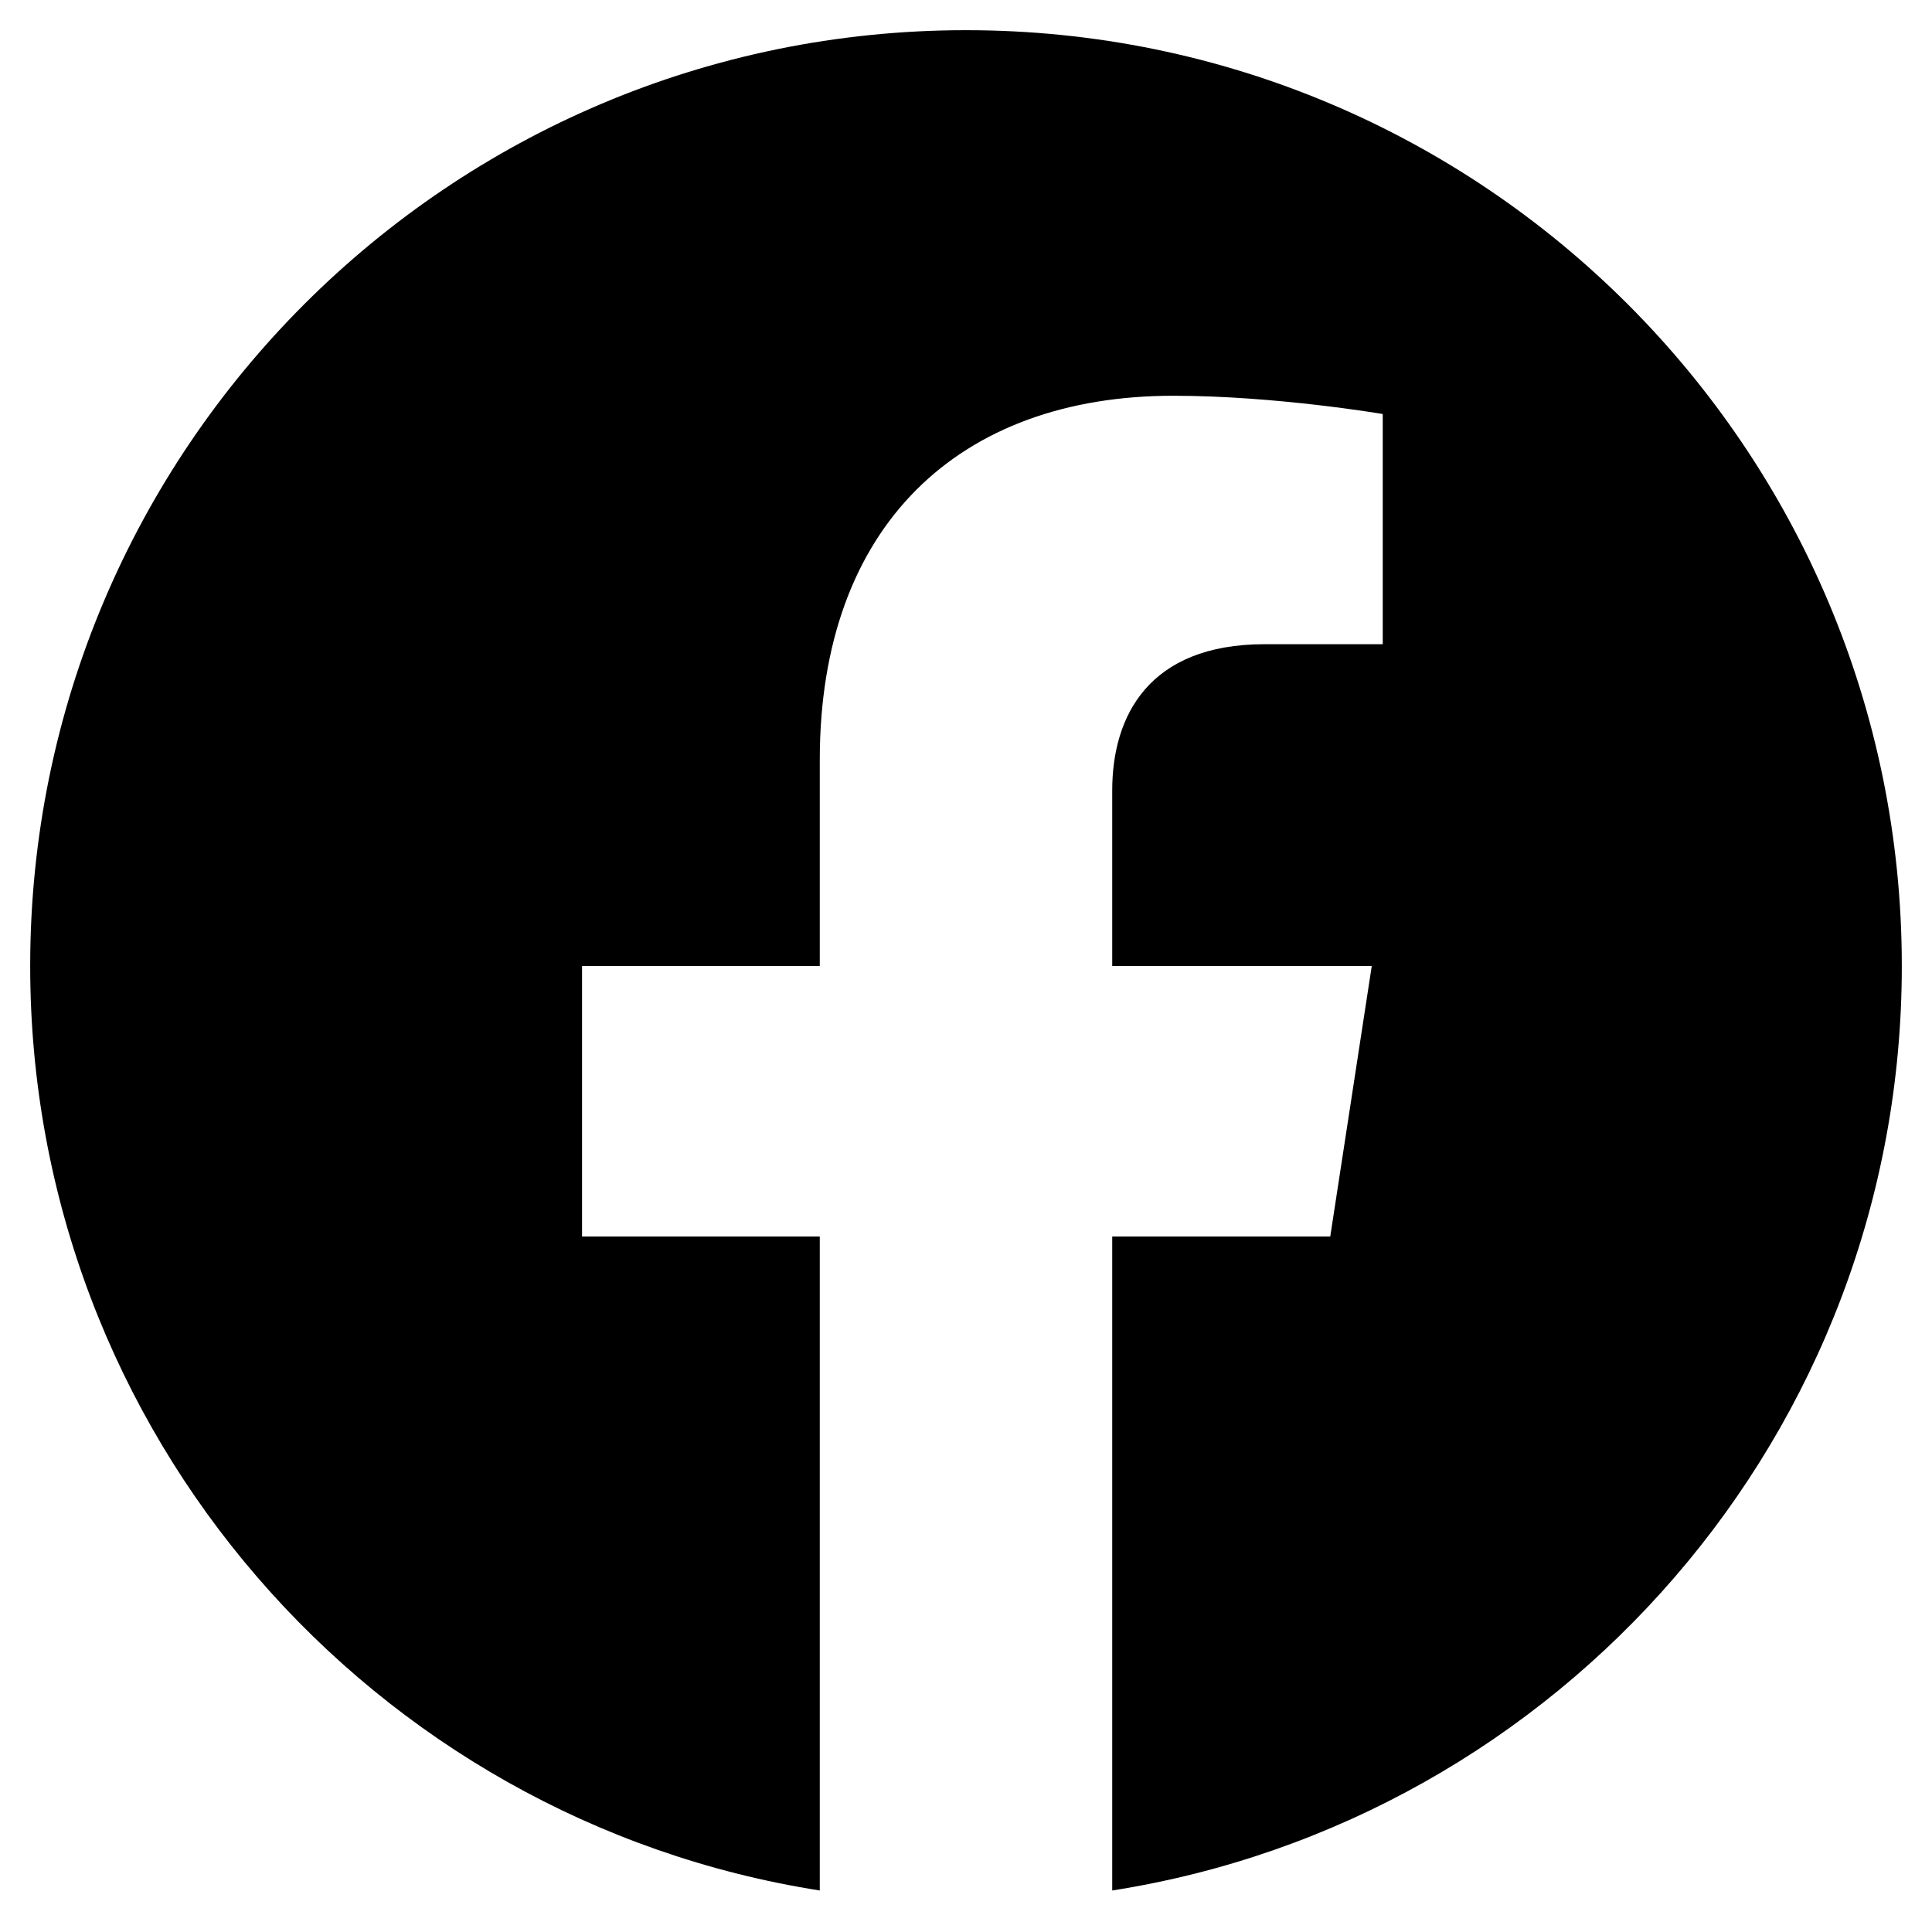
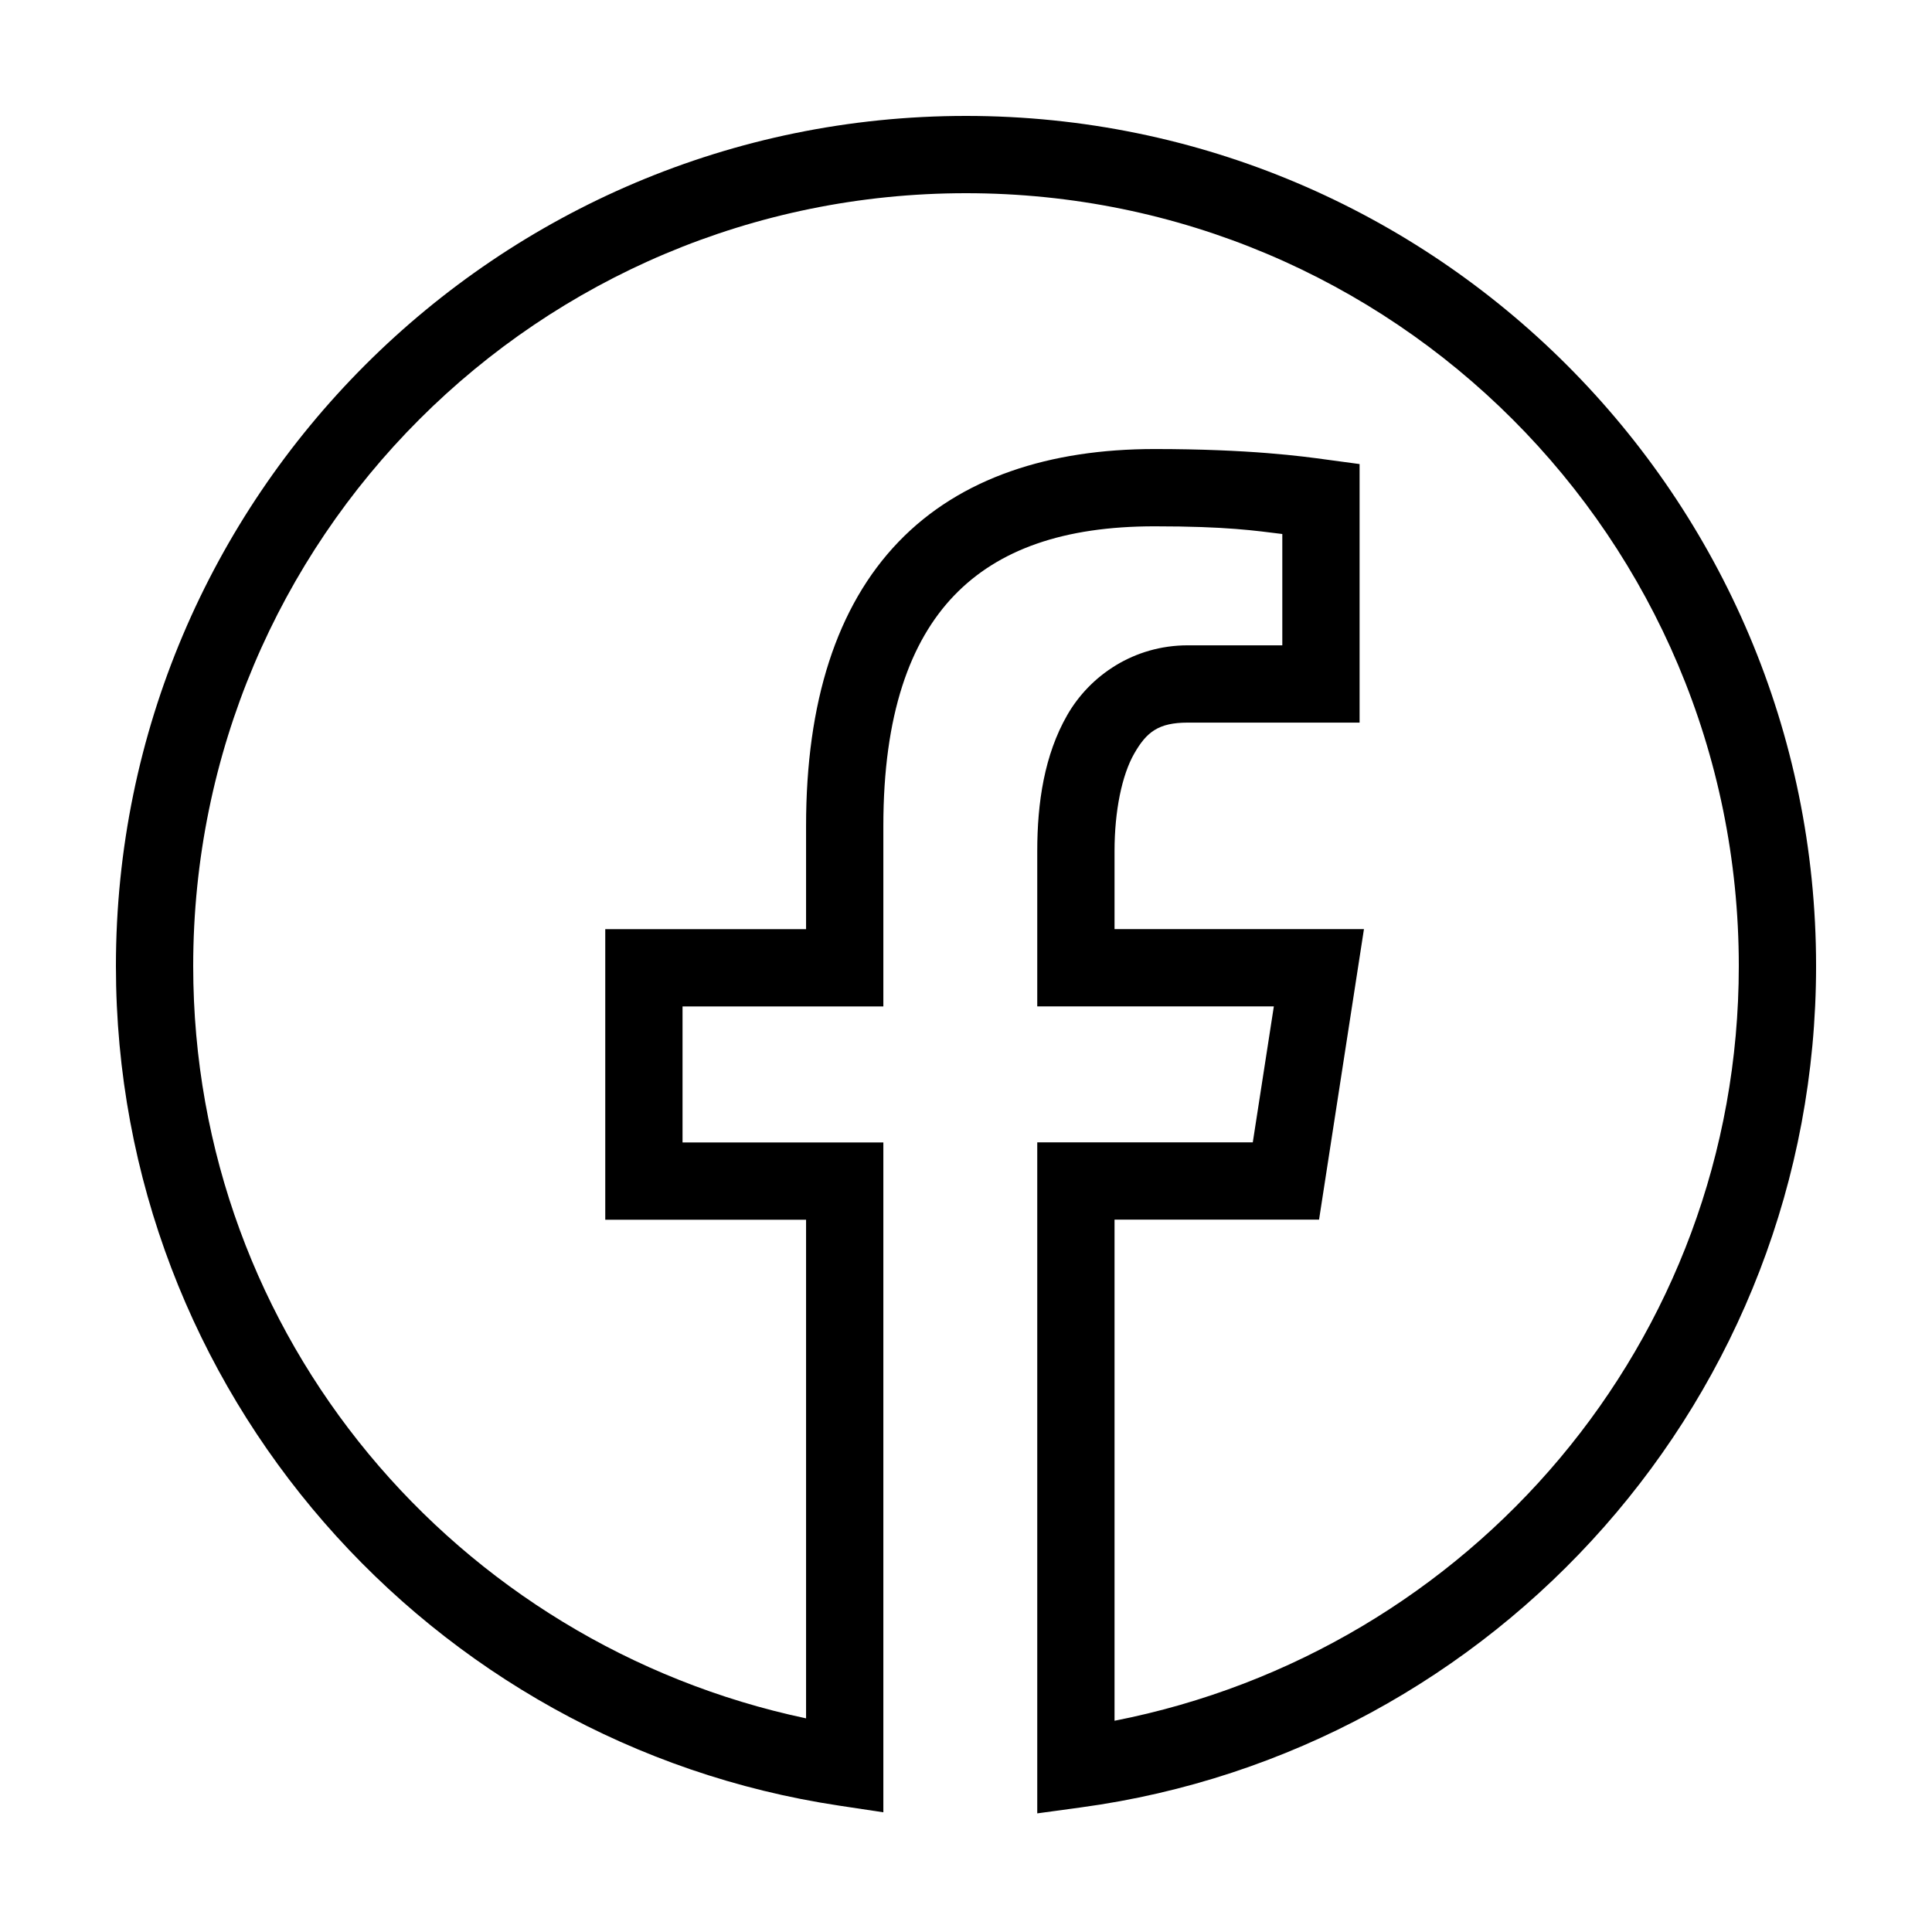
- <svg xmlns="http://www.w3.org/2000/svg" viewBox="0 0 512 512">
-   <path d="M504 256C504 119 393 8 256 8S8 119 8 256c0 123.78 90.69 226.38 209.25 245V327.69h-63V256h63v-54.64c0-62.15 37-96.48 93.67-96.48 27.14 0 55.52 4.84 55.52 4.84v61h-31.28c-30.8 0-40.41 19.12-40.41 38.73V256h68.78l-11 71.69h-57.78V501C413.31 482.38 504 379.78 504 256z" />
+ <svg xmlns="http://www.w3.org/2000/svg" viewBox="0 0 50 50" width="50px" height="50px">
+   <path d="M 25 3 C 12.862 3 3 12.862 3 25 C 3 36.019 11.128 45.138 21.713 46.729 L 22.861 46.902 L 22.861 29.566 L 17.664 29.566 L 17.664 26.047 L 22.861 26.047 L 22.861 21.373 C 22.861 18.495 23.552 16.599 24.695 15.41 C 25.839 14.221 27.528 13.621 29.879 13.621 C 31.759 13.621 32.49 13.735 33.186 13.82 L 33.186 16.701 L 30.738 16.701 C 29.35 16.701 28.21 17.476 27.619 18.508 C 27.028 19.54 26.844 20.772 26.844 22.027 L 26.844 26.045 L 32.967 26.045 L 32.422 29.564 L 26.844 29.564 L 26.844 46.93 L 27.979 46.775 C 38.714 45.319 47 36.127 47 25 C 47 12.862 37.138 3 25 3 z M 25 5 C 36.058 5 45 13.942 45 25 C 45 34.73 38.036 42.732 28.844 44.533 L 28.844 31.564 L 34.137 31.564 L 35.299 24.045 L 28.844 24.045 L 28.844 22.027 C 28.844 20.99 29.034 20.06 29.354 19.502 C 29.673 18.944 29.982 18.701 30.738 18.701 L 35.186 18.701 L 35.186 12.01 L 34.318 11.893 C 33.719 11.811 32.349 11.621 29.879 11.621 C 27.176 11.621 24.856 12.357 23.254 14.023 C 21.652 15.689 20.861 18.17 20.861 21.373 L 20.861 24.047 L 15.664 24.047 L 15.664 31.566 L 20.861 31.566 L 20.861 44.471 C 11.817 42.555 5 34.624 5 25 C 5 13.942 13.942 5 25 5 z" />
</svg>
